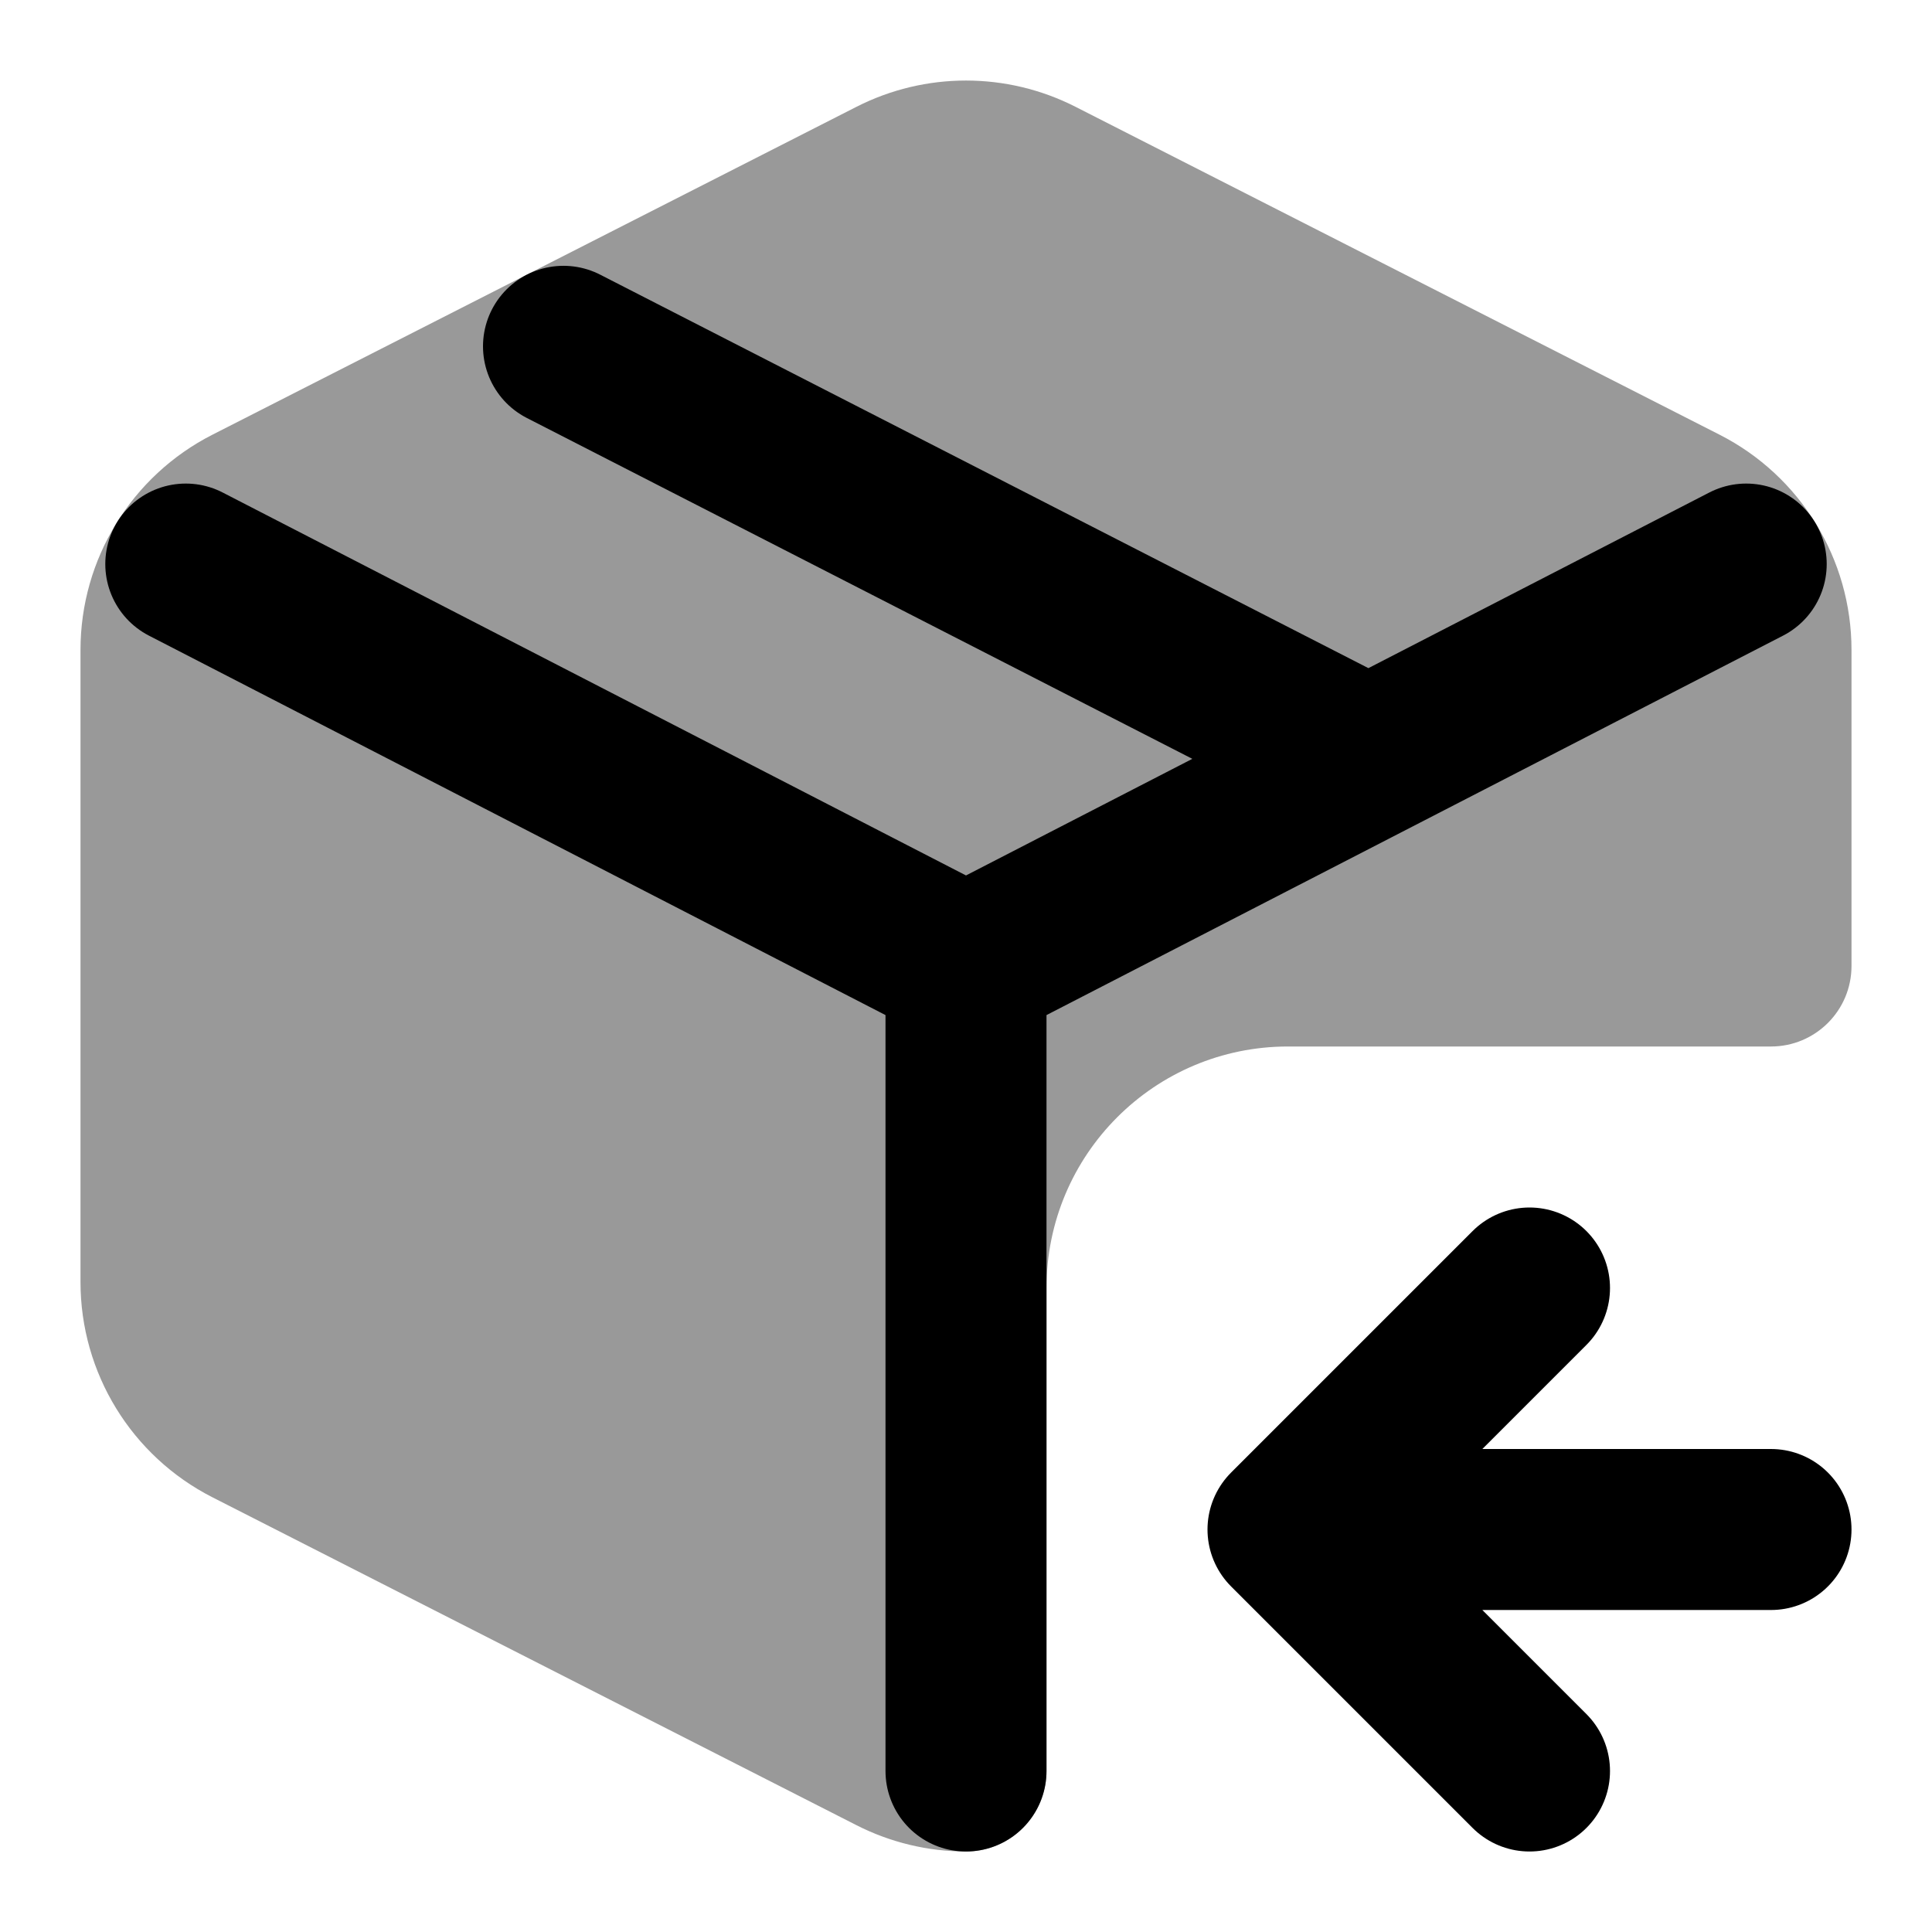
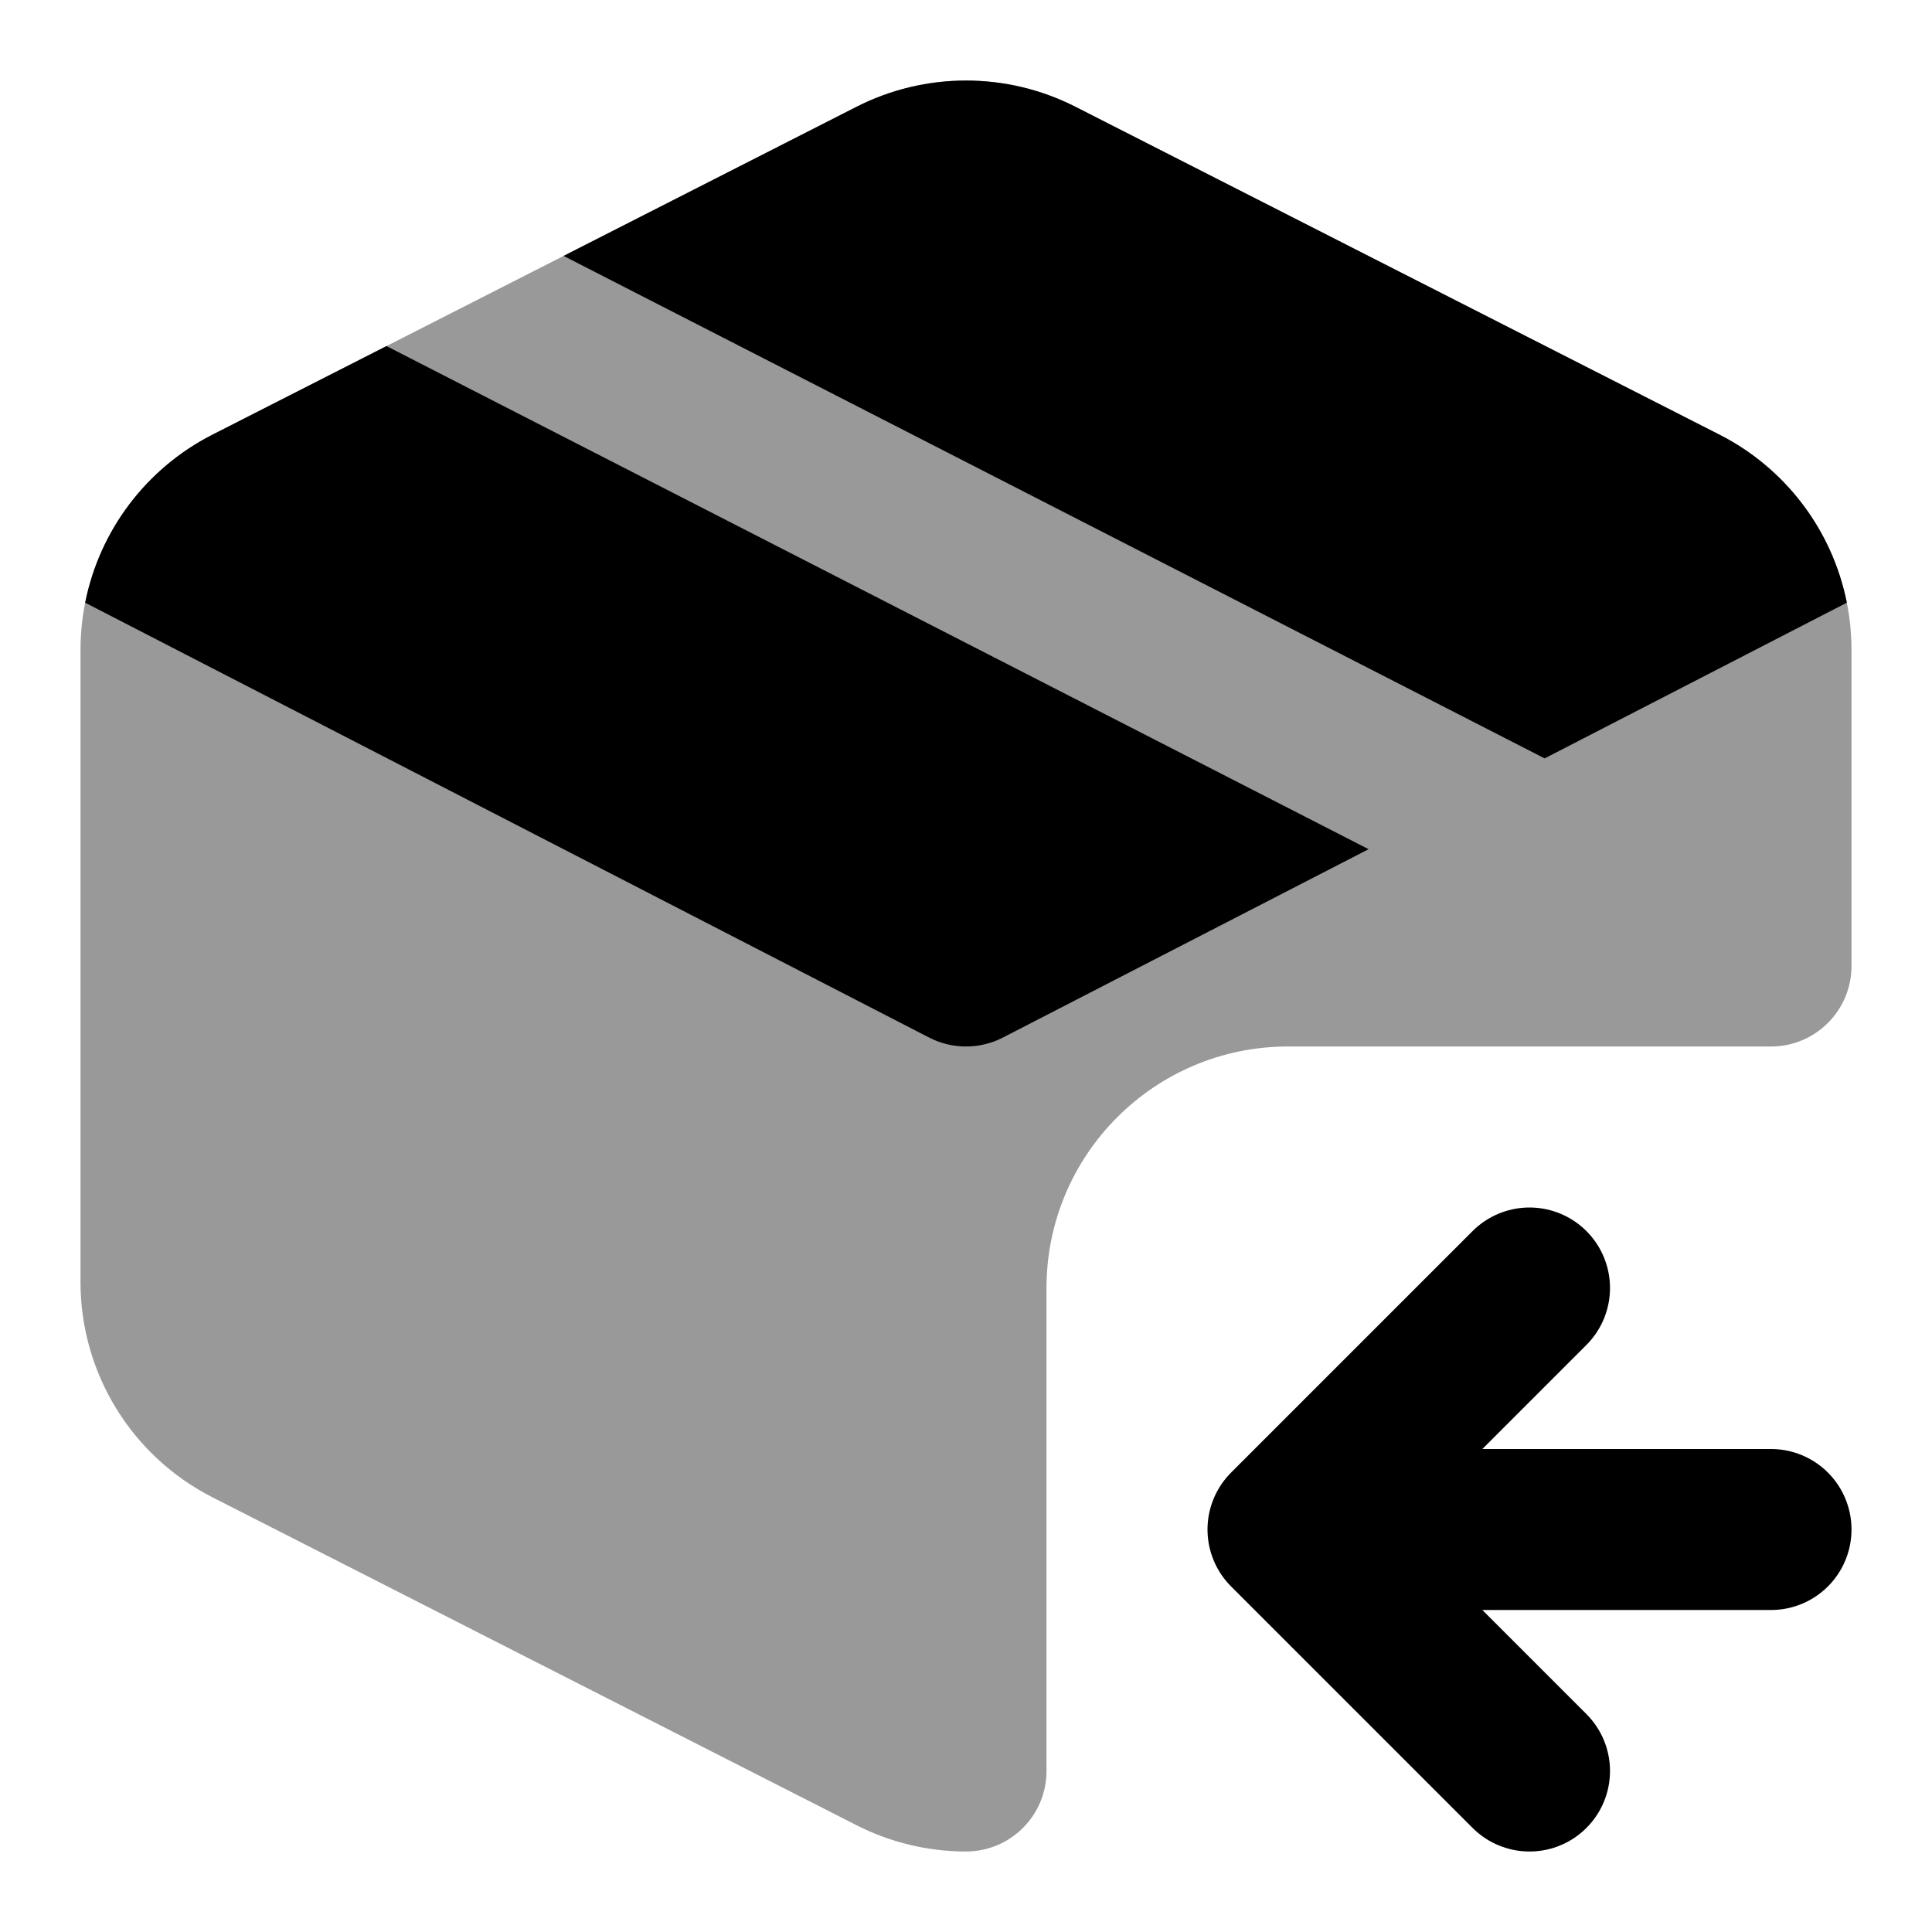
<svg xmlns="http://www.w3.org/2000/svg" width="24" height="24" fill="none" stroke="currentColor" stroke-linecap="round" stroke-linejoin="round" stroke-width="2" aria-hidden="true" viewBox="0 0 24 24">
  <path fill="currentColor" fill-opacity=".4" stroke="none" d="m13.361 1.327 8 4.073A3 3 0 0 1 23 8.074V12a1 1 0 0 1-1 1h-6a3 3 0 0 0-3 3v6a1 1 0 0 1-1 1 3 3 0 0 1-1.361-.327l-8-4.073A3 3 0 0 1 1 15.926V8.074A3 3 0 0 1 2.639 5.4l8-4.073a3 3 0 0 1 2.722 0" />
-   <path d="M2.308 7.007 12 12m0 0 9.692-4.993M7 4.302l10 5.122M12 12v10m10-3h-6m3-3-3 3 3 3" />
+   <path fill="currentColor" stroke="none" d="m7.001 3.179 3.638-1.852a3 3 0 0 1 2.722 0l8 4.073a3 3 0 0 1 1.581 2.087l-3.754 1.934Zm-2.2 1.12 12.2 6.25-4.543 2.34a1 1 0 0 1-.916 0L1.058 7.487A3 3 0 0 1 2.638 5.4z" />
+   <path d="M22 19h-6m3-3-3 3 3 3" />
</svg>
